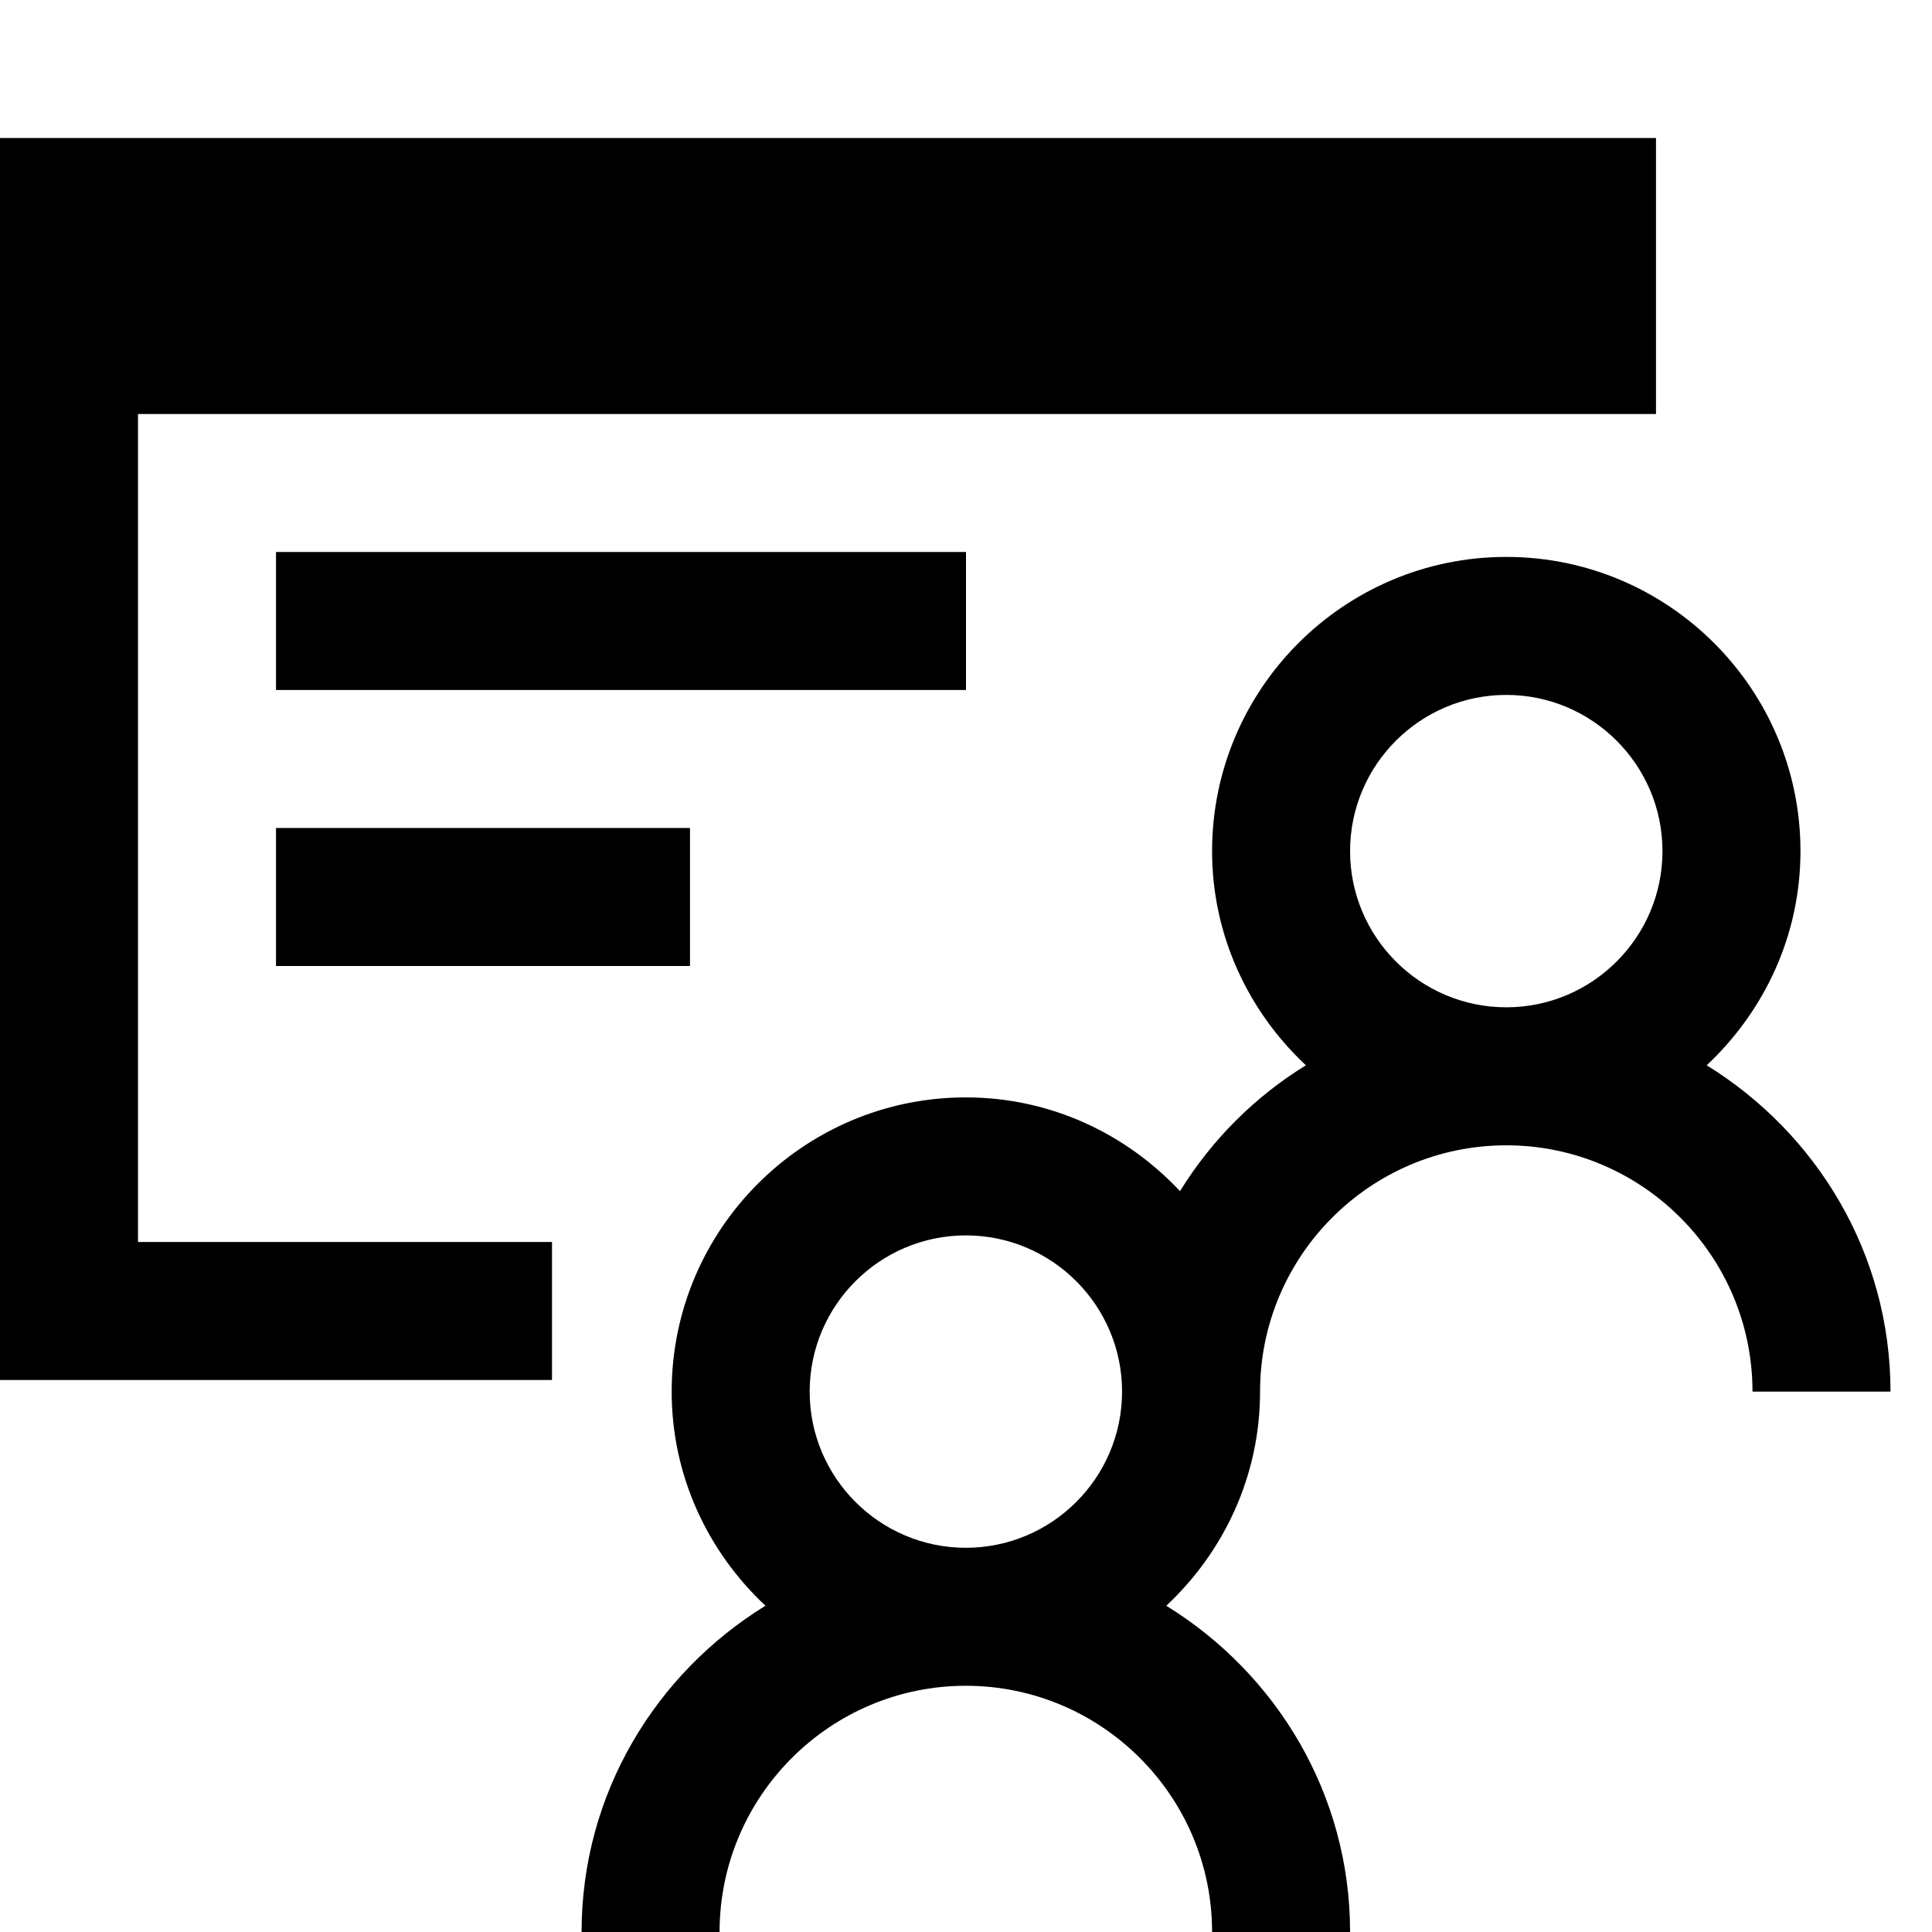
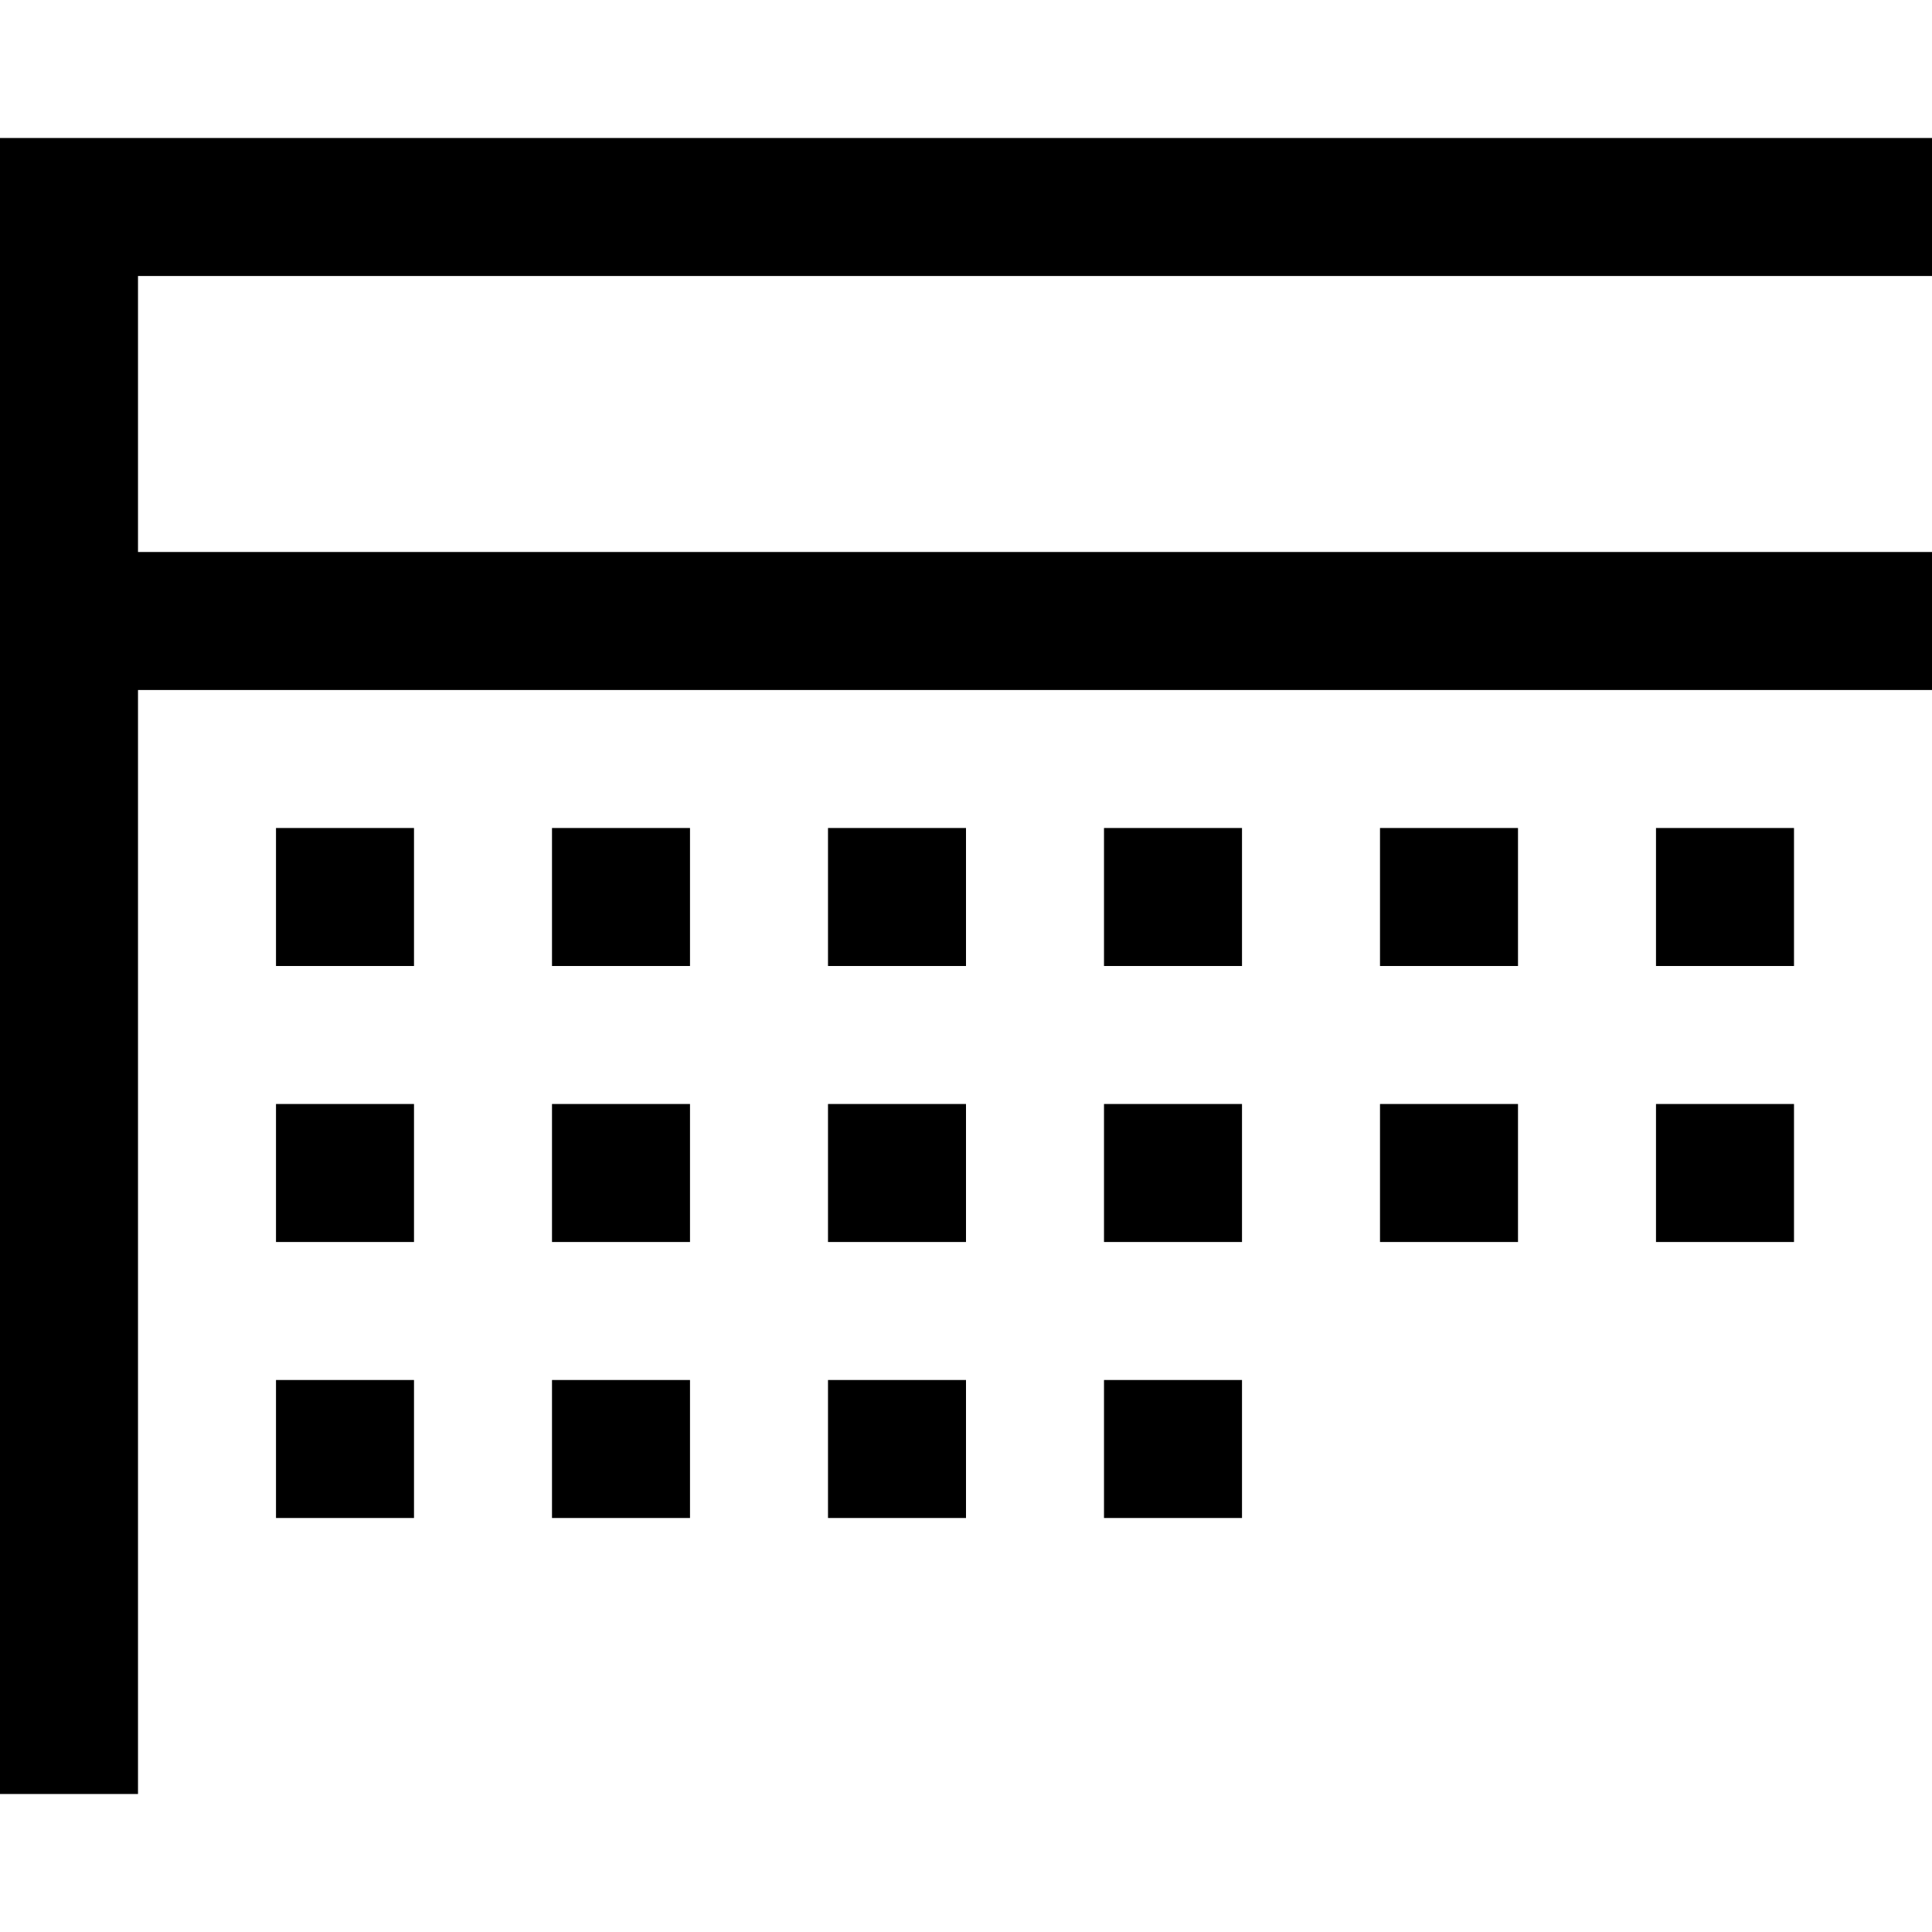
<svg xmlns="http://www.w3.org/2000/svg" viewBox="0 0 448 448">
-   <path d="M32 288h96v32H0V32h384v64H32v192zm192-160H64v32h160v-32zM64 224h96v-32H64v32zm374.375 98.688h-32c0-31.447-25.543-57.023-56.939-57.109-.053 0-.102.016-.154.016s-.102-.016-.154-.016c-31.396.086-56.939 25.662-56.939 57.109 0 19.625-8.441 37.205-21.746 49.66 25.461 15.701 42.621 43.609 42.621 75.652h-32c0-31.469-25.609-57.094-57.094-57.094S166.859 416.531 166.859 448h-32c0-32.049 17.164-59.959 42.635-75.658-13.303-12.455-21.744-30.031-21.744-49.654 0-37.625 30.609-68.219 68.219-68.219 19.625 0 37.203 8.441 49.658 21.744a89.291 89.291 0 0 1 29.184-29.189c-13.305-12.463-21.748-30.047-21.748-49.664 0-37.609 30.594-68.219 68.219-68.219S417.5 159.75 417.5 197.359c0 19.617-8.443 37.201-21.748 49.664 25.461 15.706 42.623 43.62 42.623 75.665zm-178.187 0c0-19.969-16.25-36.219-36.219-36.219s-36.219 16.25-36.219 36.219 16.25 36.219 36.219 36.219 36.219-16.251 36.219-36.219zm89.093-89.11c19.969 0 36.219-16.25 36.219-36.219s-16.25-36.219-36.219-36.219-36.219 16.25-36.219 36.219 16.251 36.219 36.219 36.219z" />
+   <path d="M32 64v64h416v32H32v256H0V32h448v32H32zm32 160h32v-32H64v32zm64 0h32v-32h-32v32zm64 0h32v-32h-32v32zm64 0h32v-32h-32v32zm64 0h32v-32h-32v32zm64 0h32v-32h-32v32zM64 288h32v-32H64v32zm64 0h32v-32h-32v32zm64 0h32v-32h-32v32zm64 0h32v-32h-32v32zm64 0h32v-32h-32v32zm64 0h32v-32h-32v32zM64 352h32v-32H64v32zm64 0h32v-32h-32v32zm64 0h32v-32h-32v32zm64 0h32v-32h-32v32z" />
</svg>
